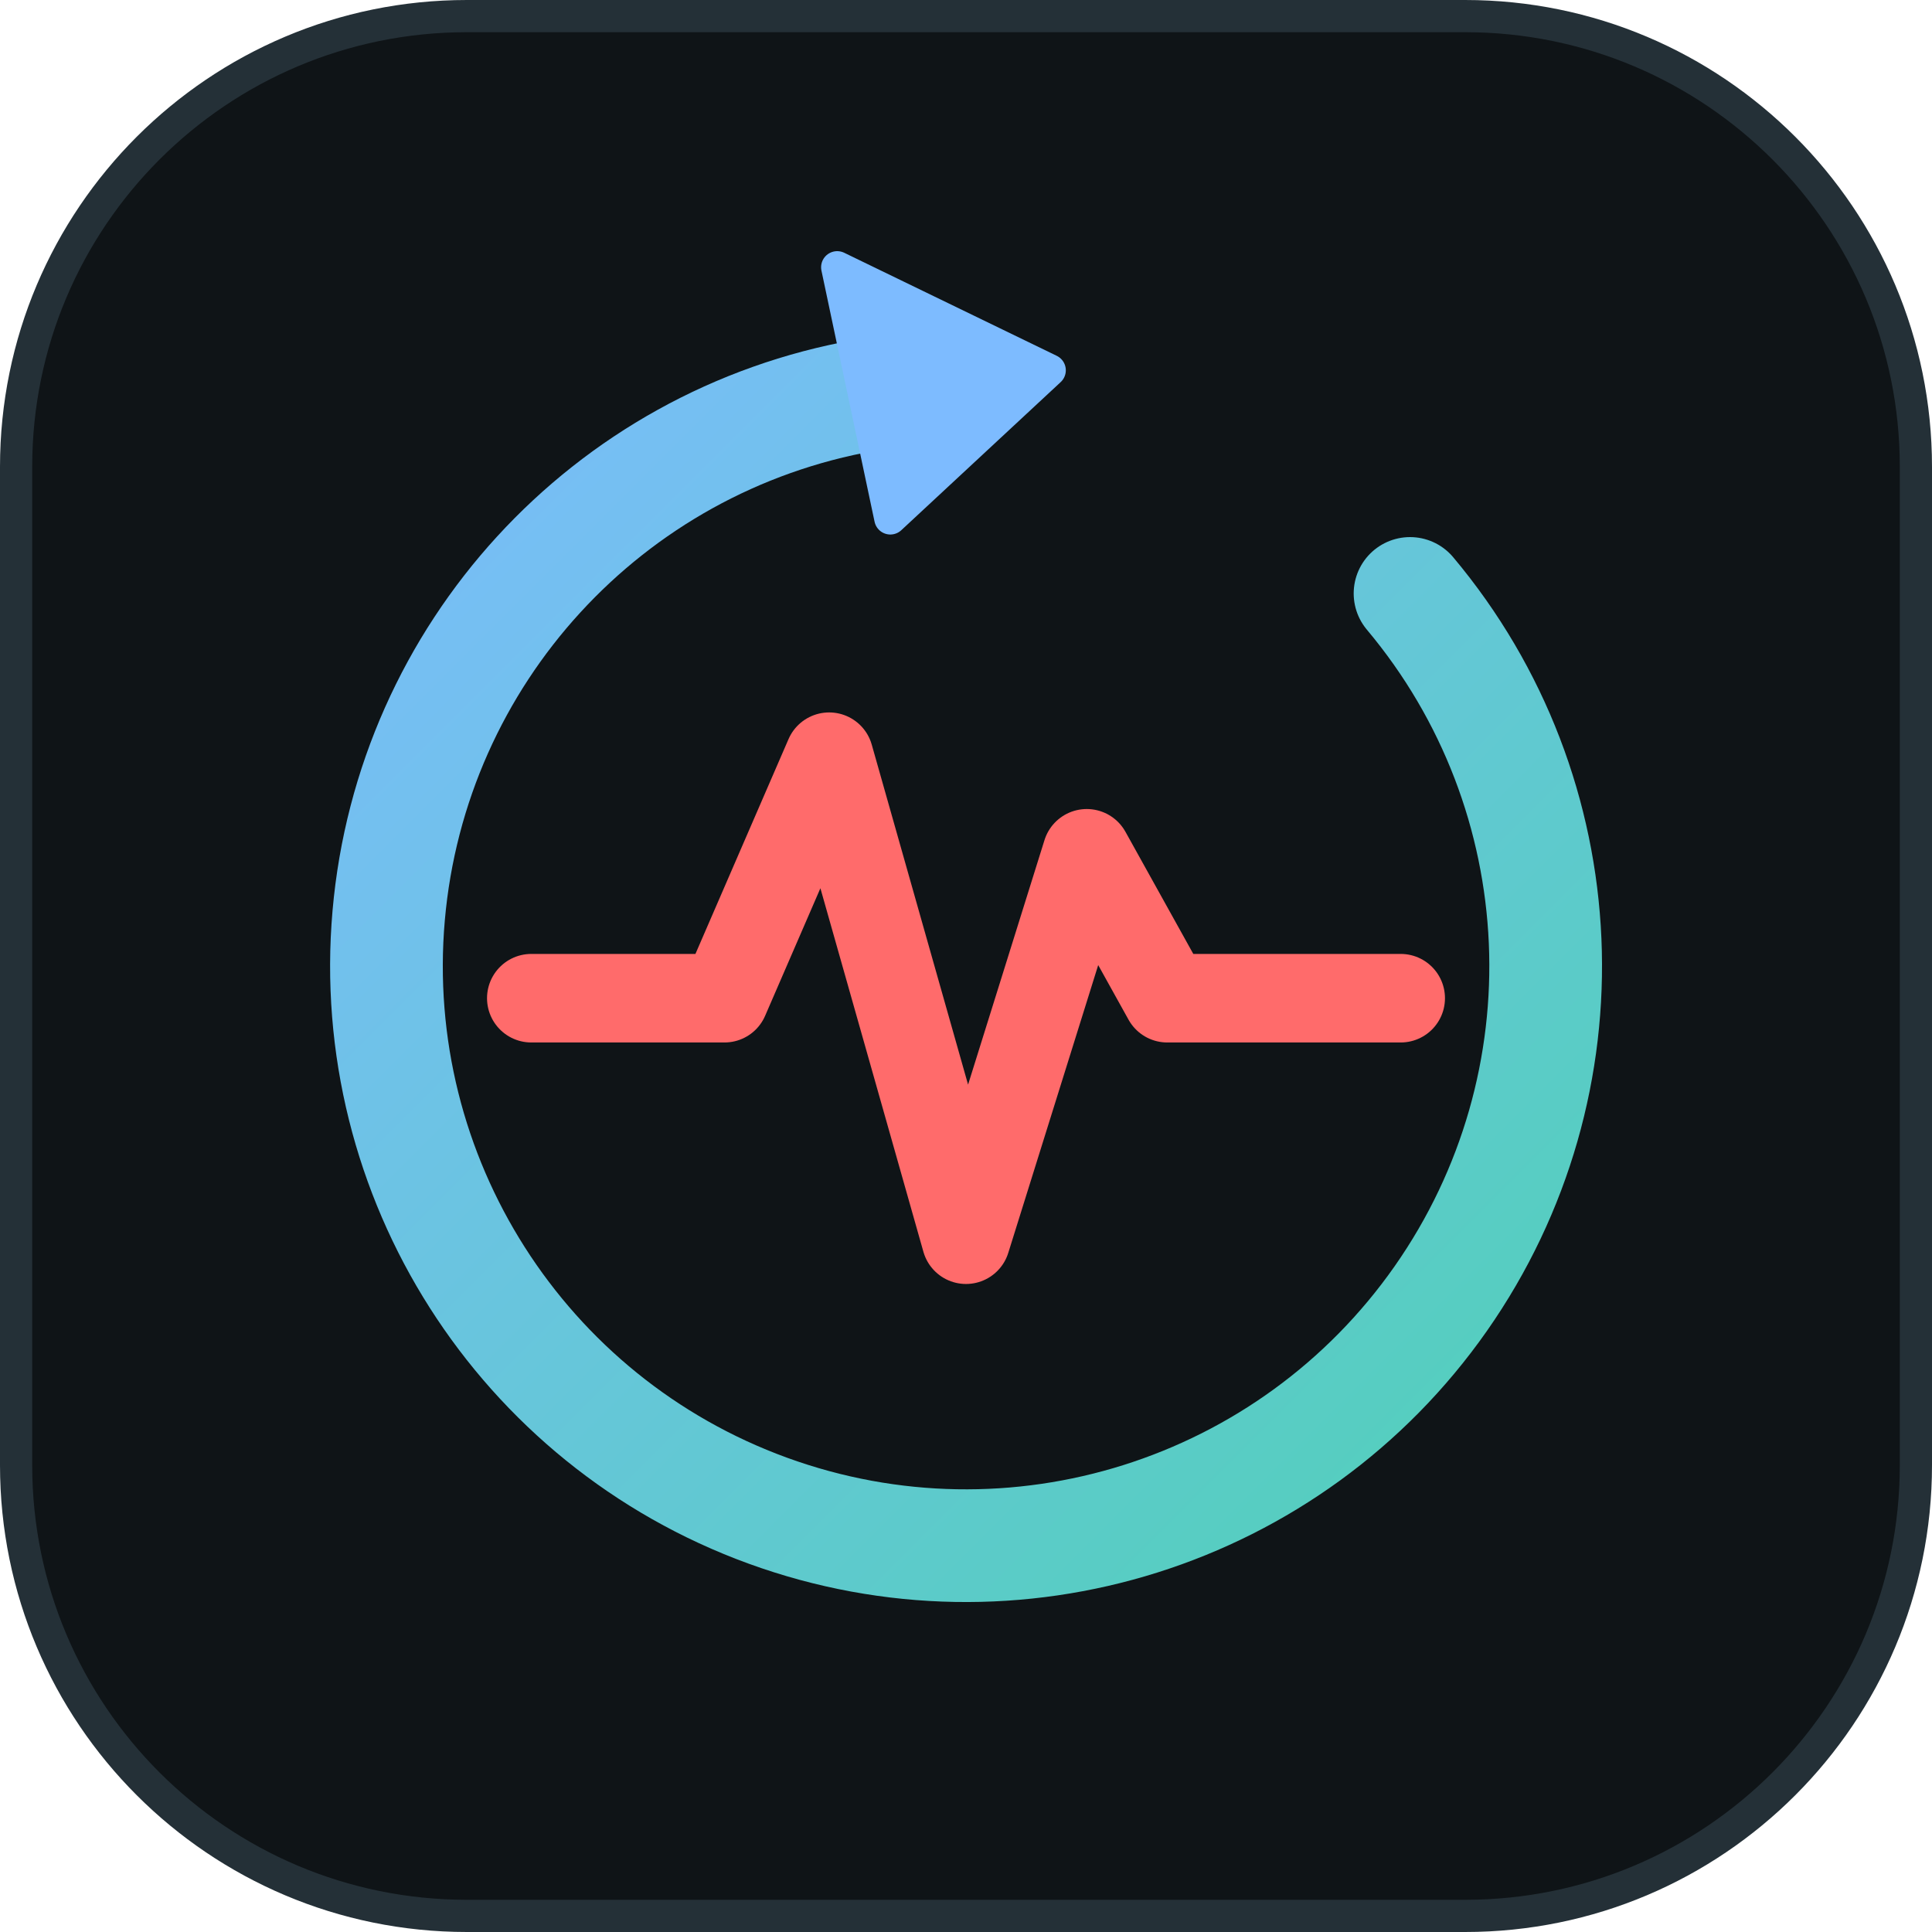
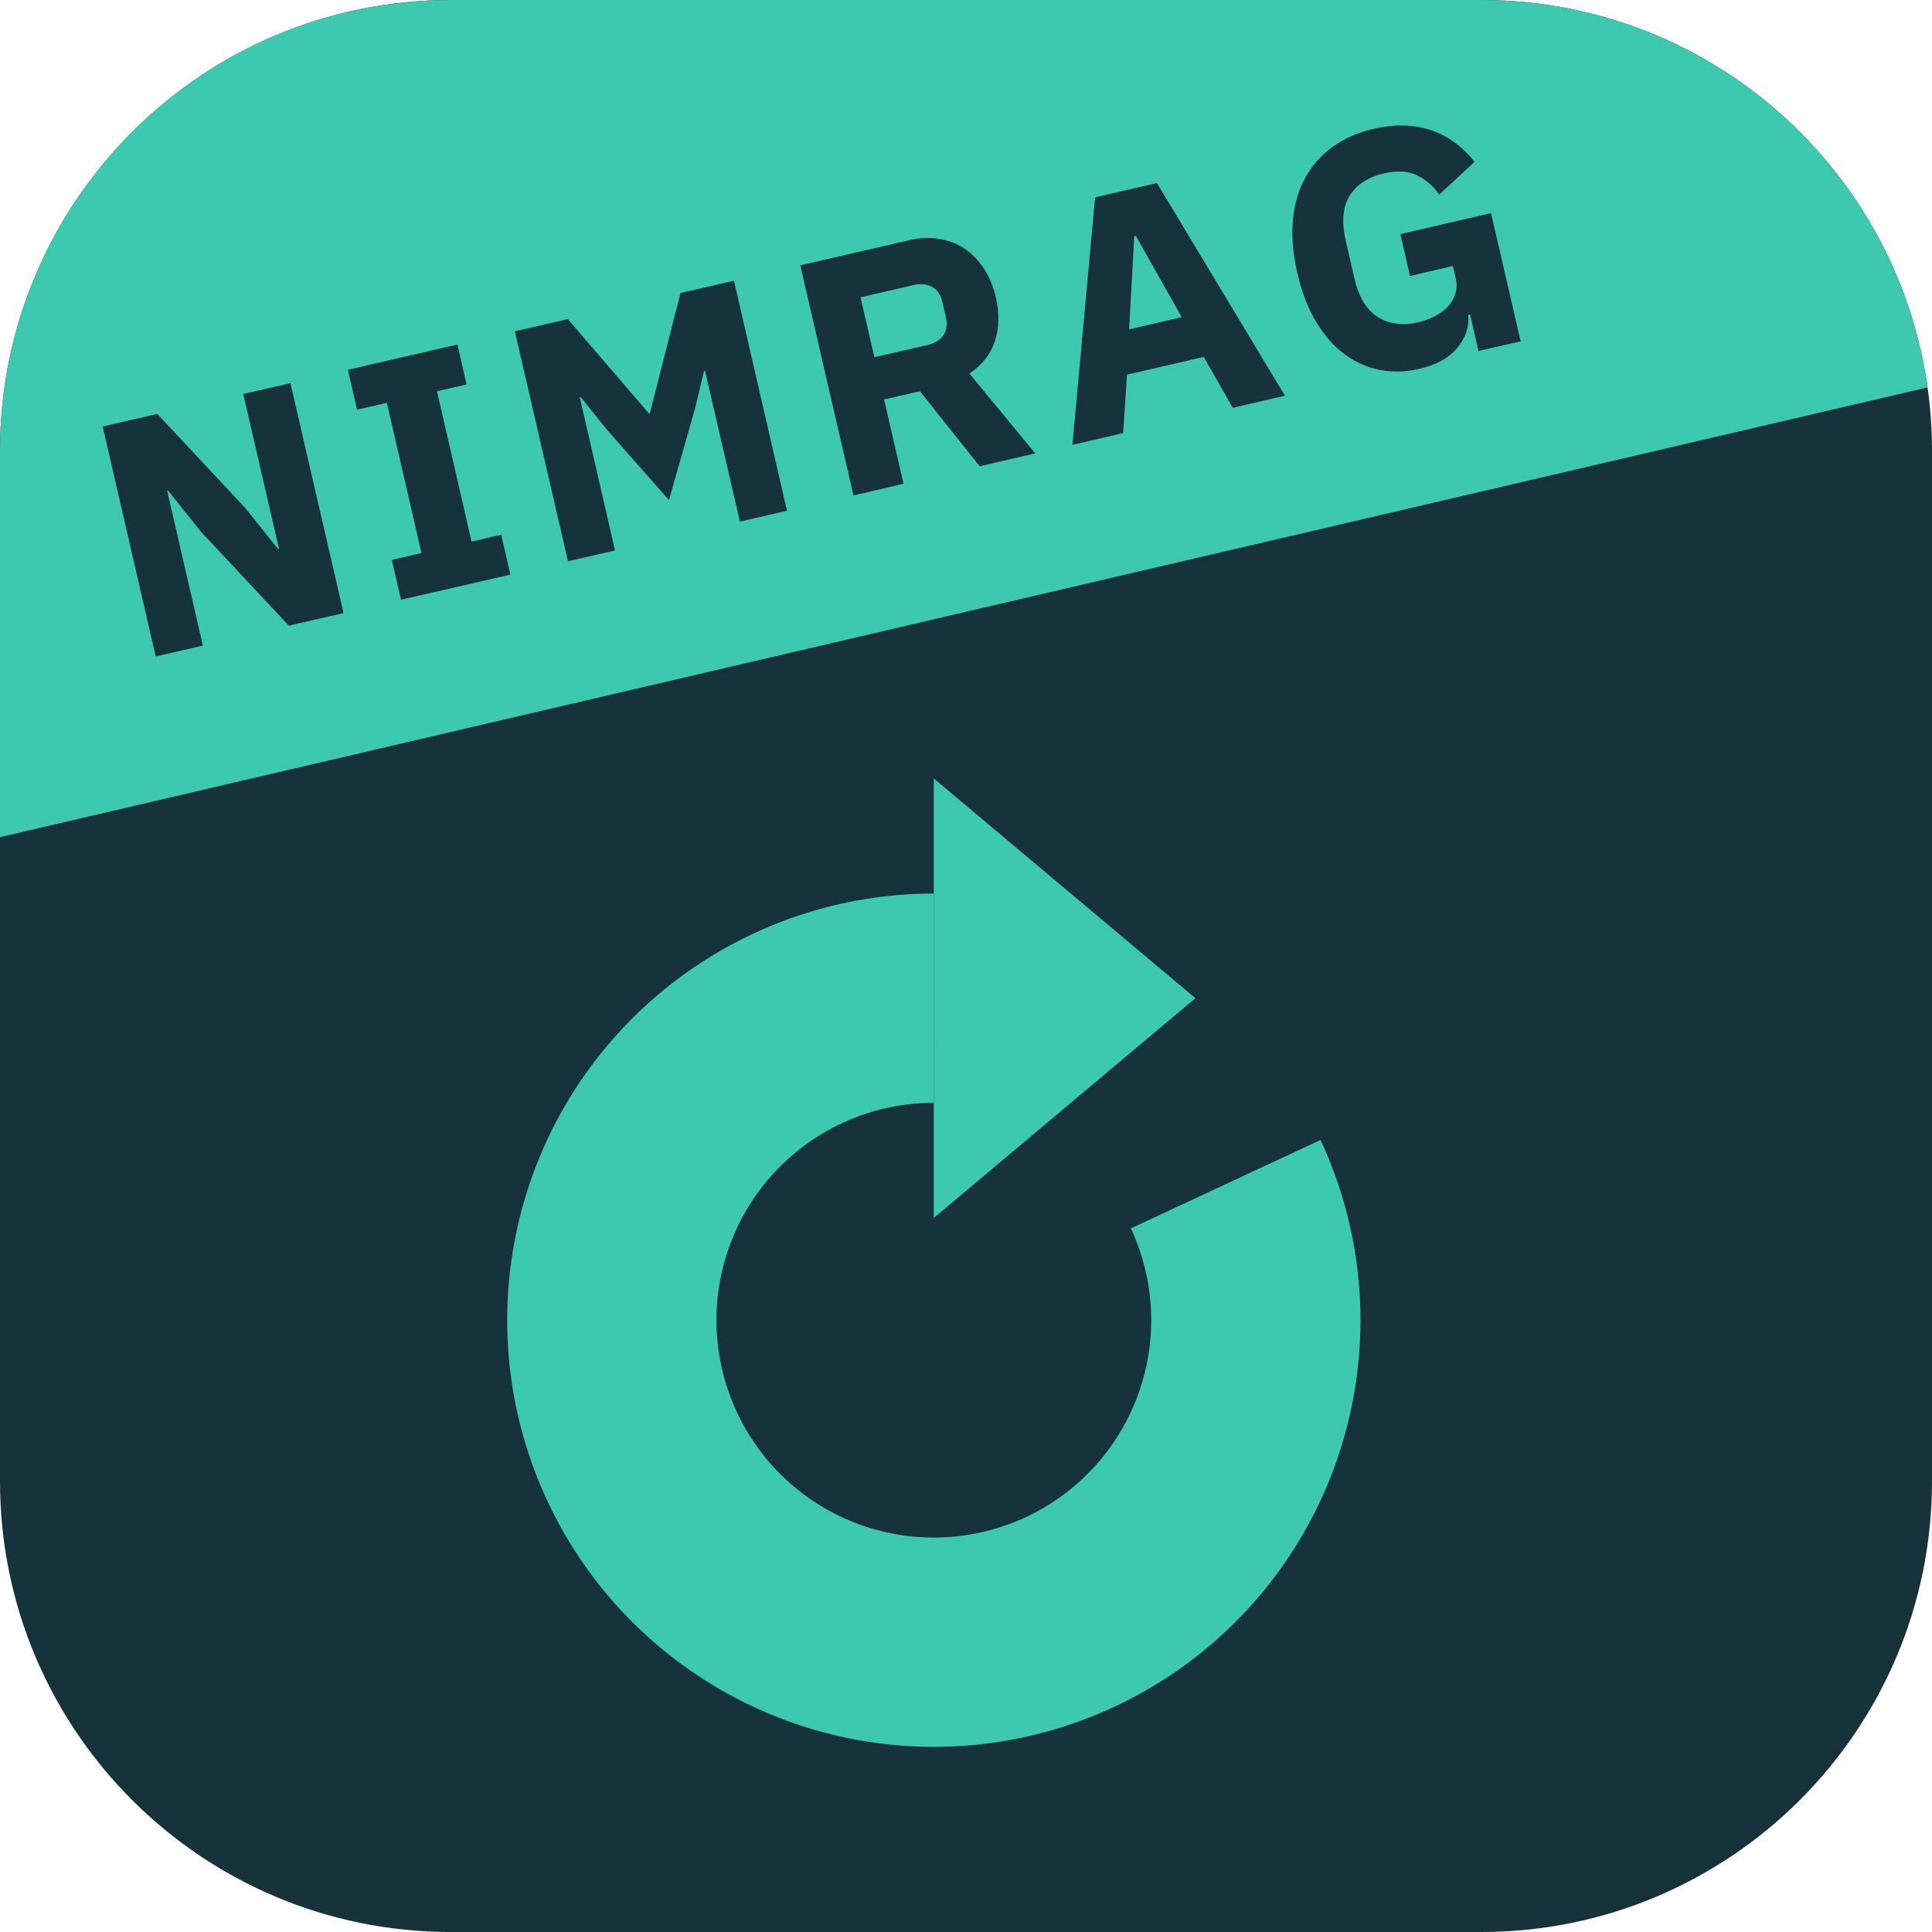
<svg xmlns="http://www.w3.org/2000/svg" width="240" height="240" viewBox="0 0 120 120">
-   <defs>
-     <linearGradient id="ring" x1="20" y1="20" x2="100" y2="100" gradientUnits="userSpaceOnUse">
-       <stop offset="0" stop-color="#7DBBFF" />
-       <stop offset="1" stop-color="#4FD1B5" />
-     </linearGradient>
-   </defs>
-   <rect x="1" y="1" width="118" height="118" rx="28" fill="#0F1417" stroke="#243037" stroke-width="2" />
-   <path d="M87.58 36.86 A36 36 0 1 1 53.75 24.55" fill="none" stroke="url(#ring)" stroke-width="7" stroke-linecap="round" />
-   <path d="M65.2 23.0 L52.0 16.6 L55.3 32.2 Z" fill="#7DBBFF" stroke="#7DBBFF" stroke-width="2" stroke-linejoin="round" />
-   <path d="M33 62 H45 L51.5 47 L60 77 L67.5 53 L72.5 62 H87" fill="none" stroke="#FF6B6B" stroke-width="5.5" stroke-linecap="round" stroke-linejoin="round" />
+   <clipPath id="tile">
+     <rect width="120" height="120" rx="28" />
+   </clipPath>
+   <g clip-path="url(#tile)">
+     <rect width="120" height="120" fill="#16323A" />
+     <path d="M0 0 H120 V24 L0 52 Z" fill="#3CC9B0" />
+     <path d="M12.47 33.01 10.44 30.47 10.38 30.48 12.6 40.1 9.67 40.77 6.38 26.49 9.77 25.71 15.24 31.56 17.27 34.1 17.33 34.09 15.11 24.47 18.04 23.8 21.34 38.08 17.94 38.86ZM24.91 37.25 24.34 34.78 26.18 34.35 24.03 25.02 22.18 25.45 21.61 22.97 28.41 21.4 28.98 23.88 27.14 24.3 29.29 33.64 31.13 33.21 31.7 35.69ZM43.79 23.02 43.73 23.04 43.17 25.37 41.55 31.06 37.67 26.66 36.07 24.66 36.01 24.67 38.2 34.19 35.28 34.86 31.98 20.58 35.27 19.82 40.32 25.7 40.36 25.69 42.27 18.2 45.59 17.44 48.88 31.72 45.96 32.4ZM56.12 30.05 53.01 30.77 49.71 16.48 56.48 14.92Q57.47 14.69 58.34 14.84Q59.21 14.98 59.92 15.45Q60.62 15.93 61.12 16.7Q61.62 17.46 61.86 18.49Q62.19 19.94 61.8 21.17Q61.4 22.41 60.21 23.2L64.3 28.16L60.85 28.96L57.14 24.3L54.91 24.81ZM57.58 21.44Q58.27 21.28 58.59 20.83Q58.91 20.37 58.75 19.68L58.54 18.78Q58.38 18.08 57.9 17.82Q57.41 17.55 56.72 17.71L53.45 18.47L54.31 22.19ZM76.57 25.33 74.77 22.17 70 23.27 69.76 26.9 66.61 27.63 68.02 12.26 71.86 11.37 79.81 24.58ZM70.55 14.65 70.45 14.67 70.13 20.46 73.4 19.7ZM91.31 19.53 91.2 19.56Q91.29 20.68 90.51 21.61Q89.74 22.55 88.12 22.92Q86.89 23.2 85.72 22.98Q84.55 22.75 83.54 22.02Q82.53 21.28 81.76 20.01Q80.99 18.75 80.58 16.95Q80.16 15.14 80.31 13.64Q80.46 12.14 81.09 11.01Q81.73 9.87 82.8 9.1Q83.87 8.34 85.32 8Q87.25 7.56 88.83 8.07Q90.41 8.58 91.59 10.05L89.39 12.09Q88.87 11.32 88.04 10.9Q87.21 10.48 85.96 10.77Q84.51 11.1 83.84 12.14Q83.18 13.18 83.59 14.98L84.12 17.27Q84.53 19.05 85.59 19.7Q86.64 20.35 88.1 20.02Q88.67 19.88 89.15 19.63Q89.63 19.38 89.96 19.01Q90.28 18.65 90.41 18.21Q90.53 17.77 90.41 17.24L90.24 16.52L87.58 17.14L86.98 14.54L92.61 13.24L94.45 21.2L91.83 21.8Z" fill="#16323A" />
+     <path d="M76.13 73.55 A20 20 0 1 1 58 62" fill="none" stroke="#3CC9B0" stroke-width="13" />
+     <path d="M58 48.35 L74.25 62 L58 75.65 Z" fill="#3CC9B0" />
+   </g>
</svg>
